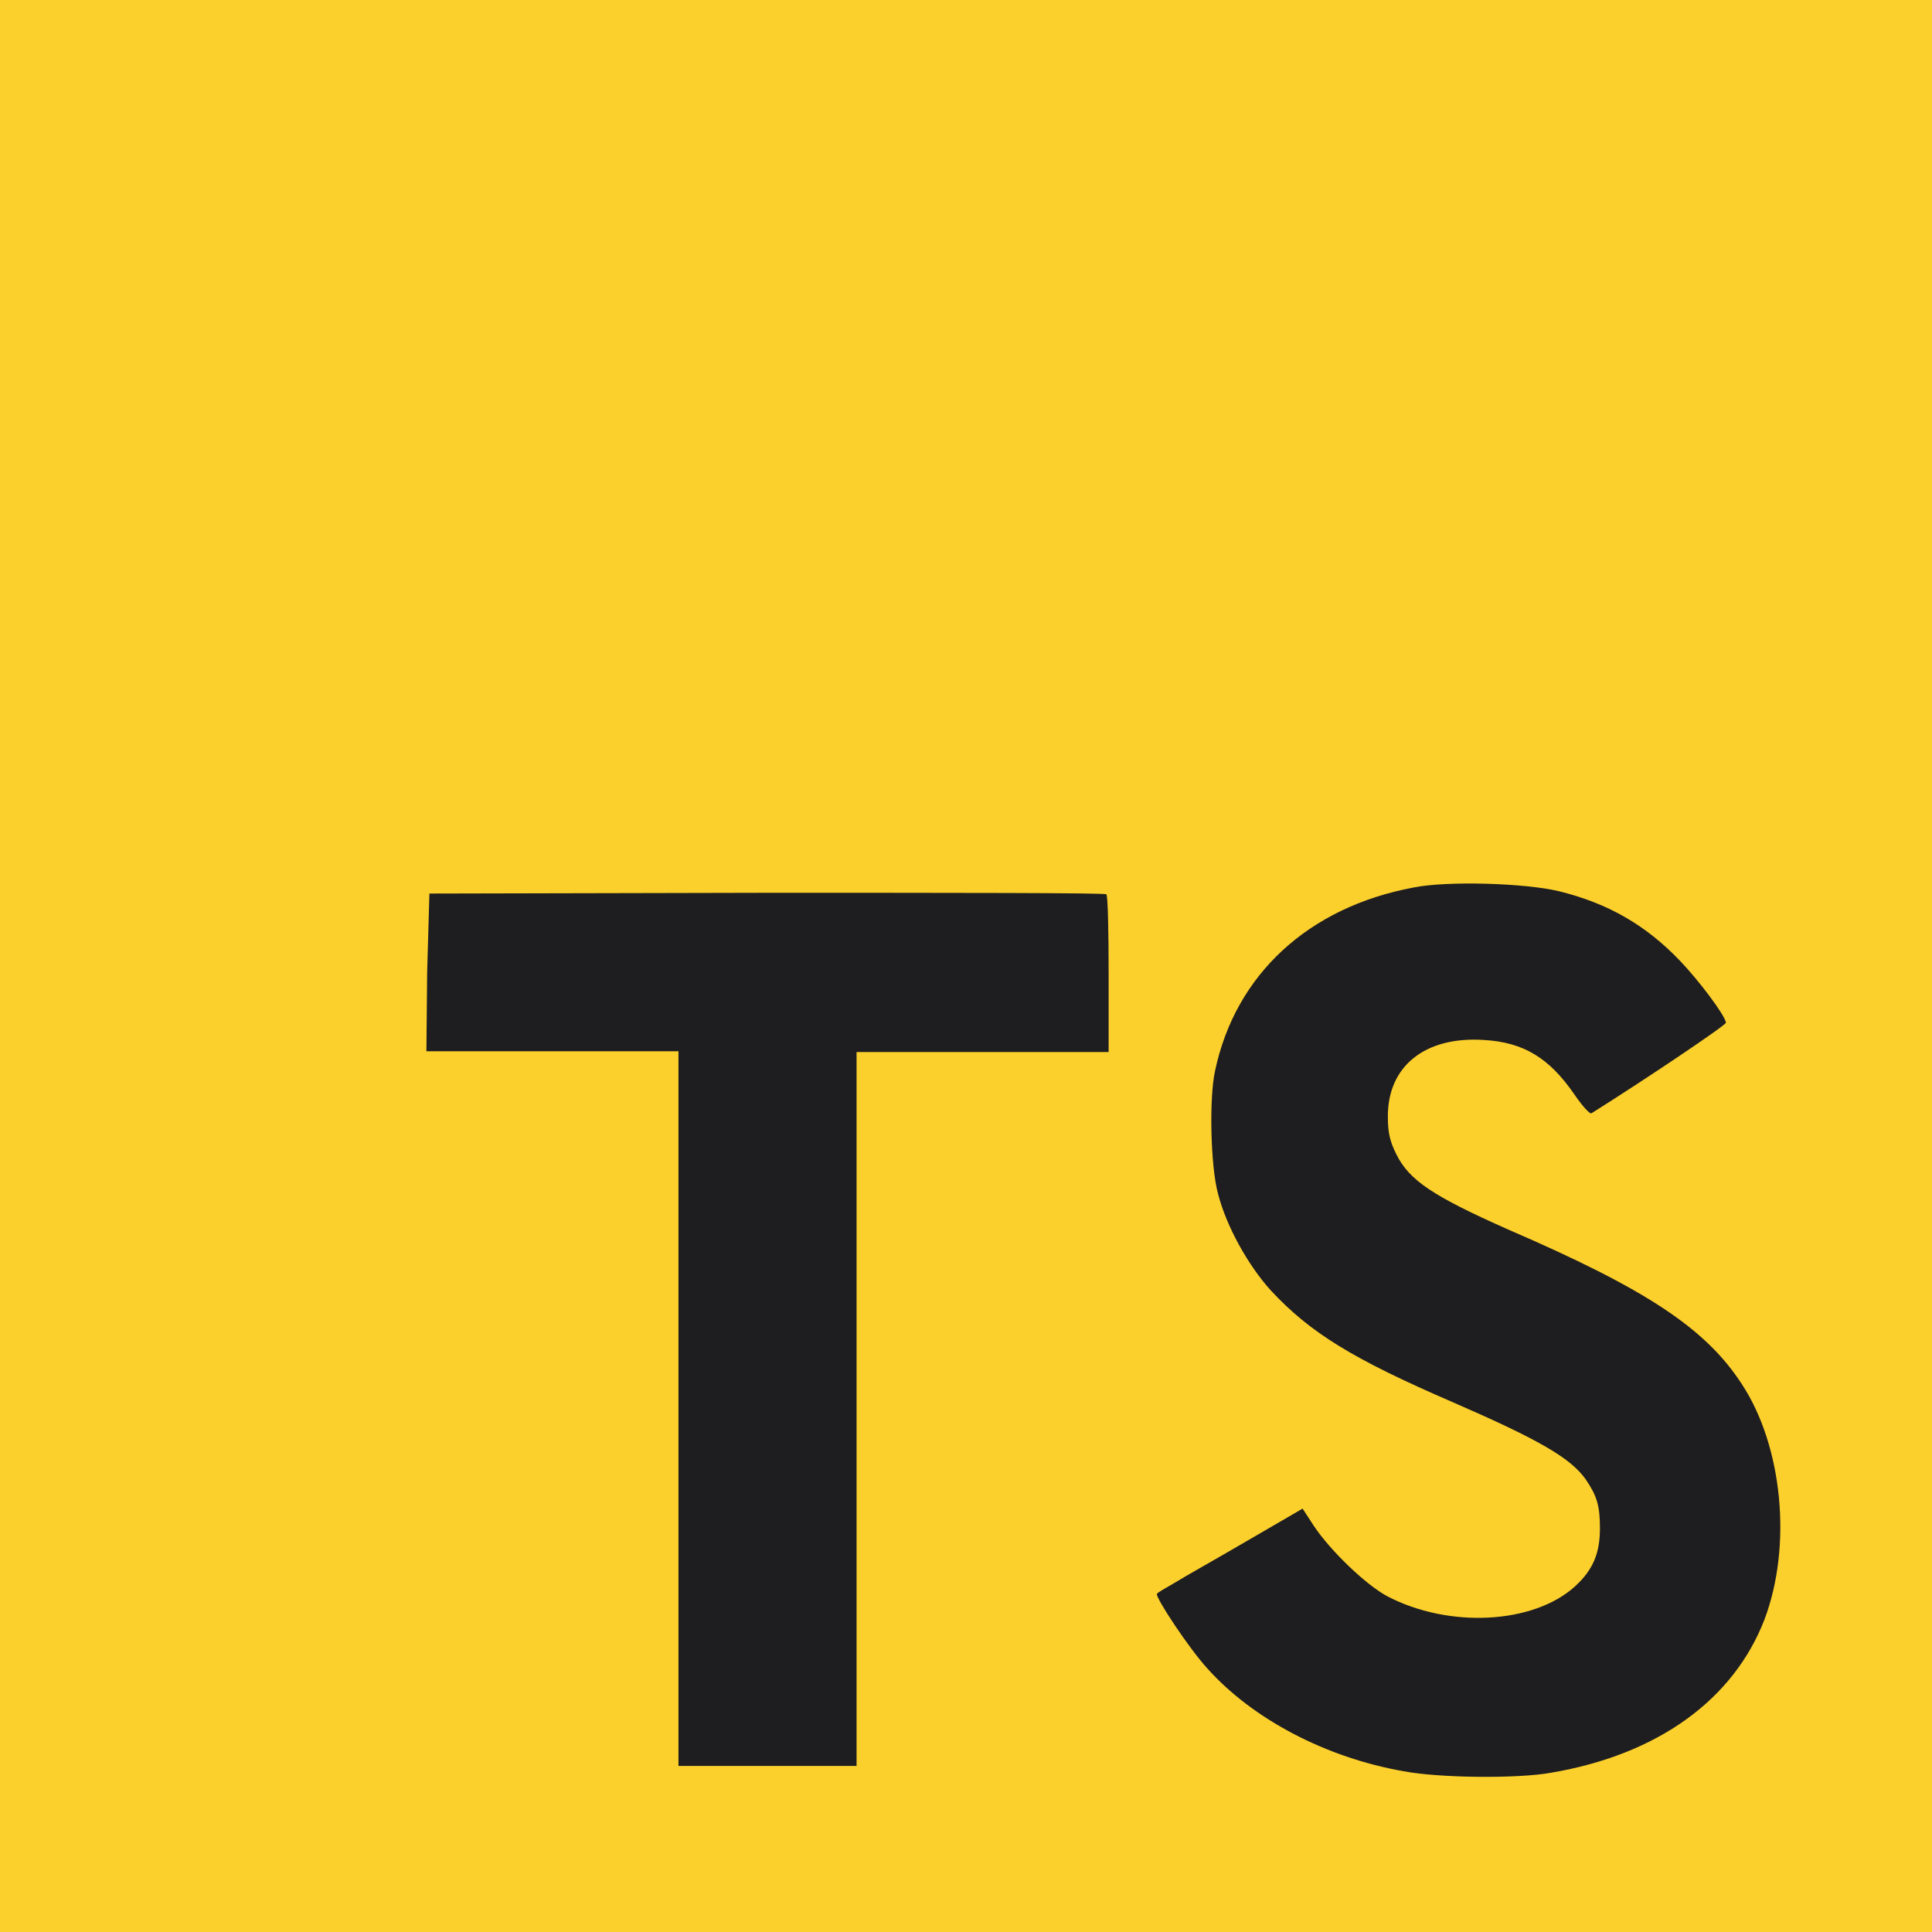
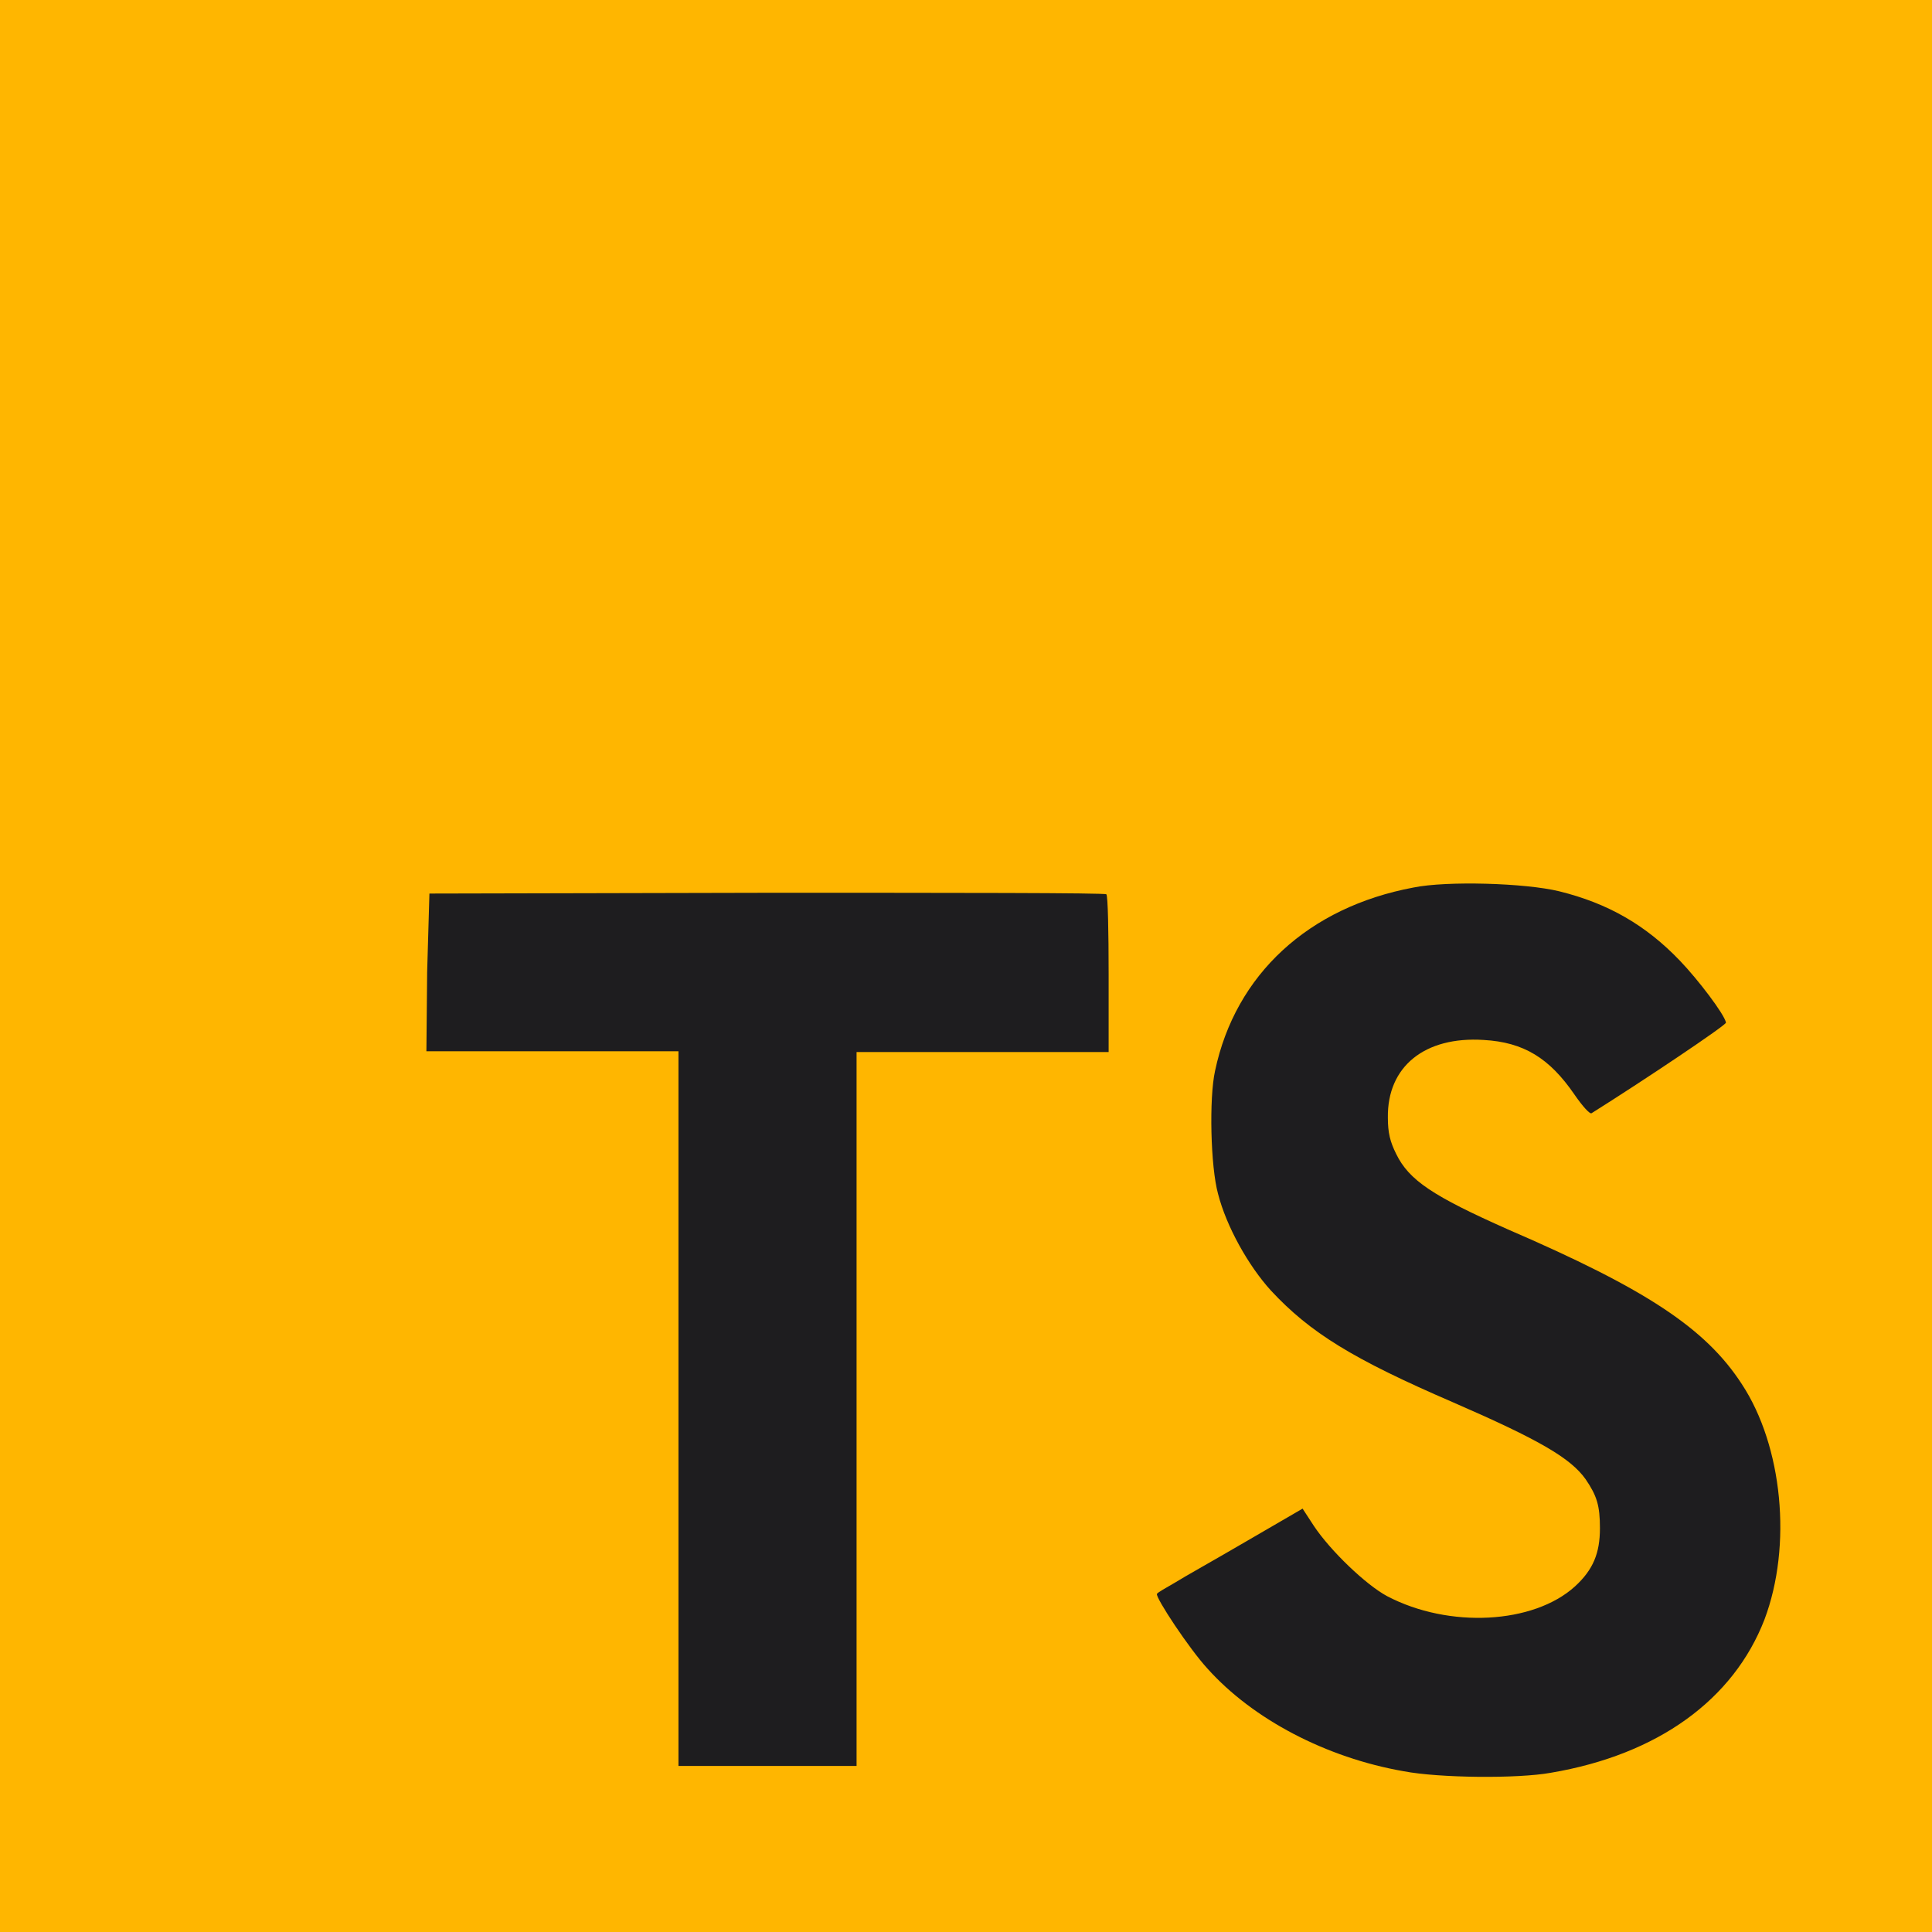
<svg xmlns="http://www.w3.org/2000/svg" version="1.1" id="Calque_1" x="0px" y="0px" viewBox="0 0 256 256" style="enable-background:new 0 0 256 256;" xml:space="preserve">
  <style type="text/css">
- 	.st0{fill:#FCD02C;}
+ 	.st0{fill:#FFB600;}
	.st1{fill:#1E1D1F;}
</style>
  <g>
    <polygon class="st0" points="0,128 0,256 128,256 256,256 256,128 256,0 128,0 0,0  " />
    <path class="st1" d="M56.6,128.8l-0.1,10.5h16.7h16.7v47.3V234h11.8h11.8v-47.3v-47.3h16.7h16.7v-10.3c0-5.7-0.1-10.4-0.3-10.6   c-0.1-0.2-20.4-0.2-45-0.2l-44.7,0.1L56.6,128.8z" />
    <path class="st1" d="M206.6,118.1c6.5,1.6,11.5,4.5,16,9.2c2.4,2.5,5.9,7.1,6.1,8.2c0.1,0.3-11.1,7.8-17.8,12   c-0.2,0.2-1.2-0.9-2.3-2.5c-3.3-4.8-6.7-6.9-12-7.2c-7.8-0.5-12.8,3.5-12.7,10.3c0,2,0.3,3.2,1.1,4.8c1.7,3.5,4.9,5.6,14.8,10   c18.3,7.9,26.2,13.1,31,20.5c5.4,8.2,6.7,21.4,3,31.2c-4.1,10.6-14.1,17.9-28.3,20.3c-4.4,0.8-14.8,0.7-19.5-0.2   c-10.3-1.8-20-6.9-26-13.6c-2.4-2.6-6.9-9.4-6.7-9.9c0.1-0.2,1.2-0.8,2.4-1.5c1.1-0.7,5.4-3.1,9.5-5.5l7.4-4.3l1.5,2.3   c2.2,3.3,6.9,7.8,9.7,9.3c8.2,4.3,19.4,3.7,24.9-1.3c2.4-2.2,3.3-4.4,3.3-7.7c0-3-0.4-4.3-1.9-6.5c-2-2.8-6.1-5.2-17.6-10.2   c-13.2-5.7-18.9-9.2-24.1-14.8c-3-3.3-5.9-8.5-7-12.8c-1-3.6-1.2-12.7-0.4-16.3c2.7-12.8,12.4-21.7,26.3-24.3   C191.7,116.7,202.1,117,206.6,118.1z" />
  </g>
</svg>
